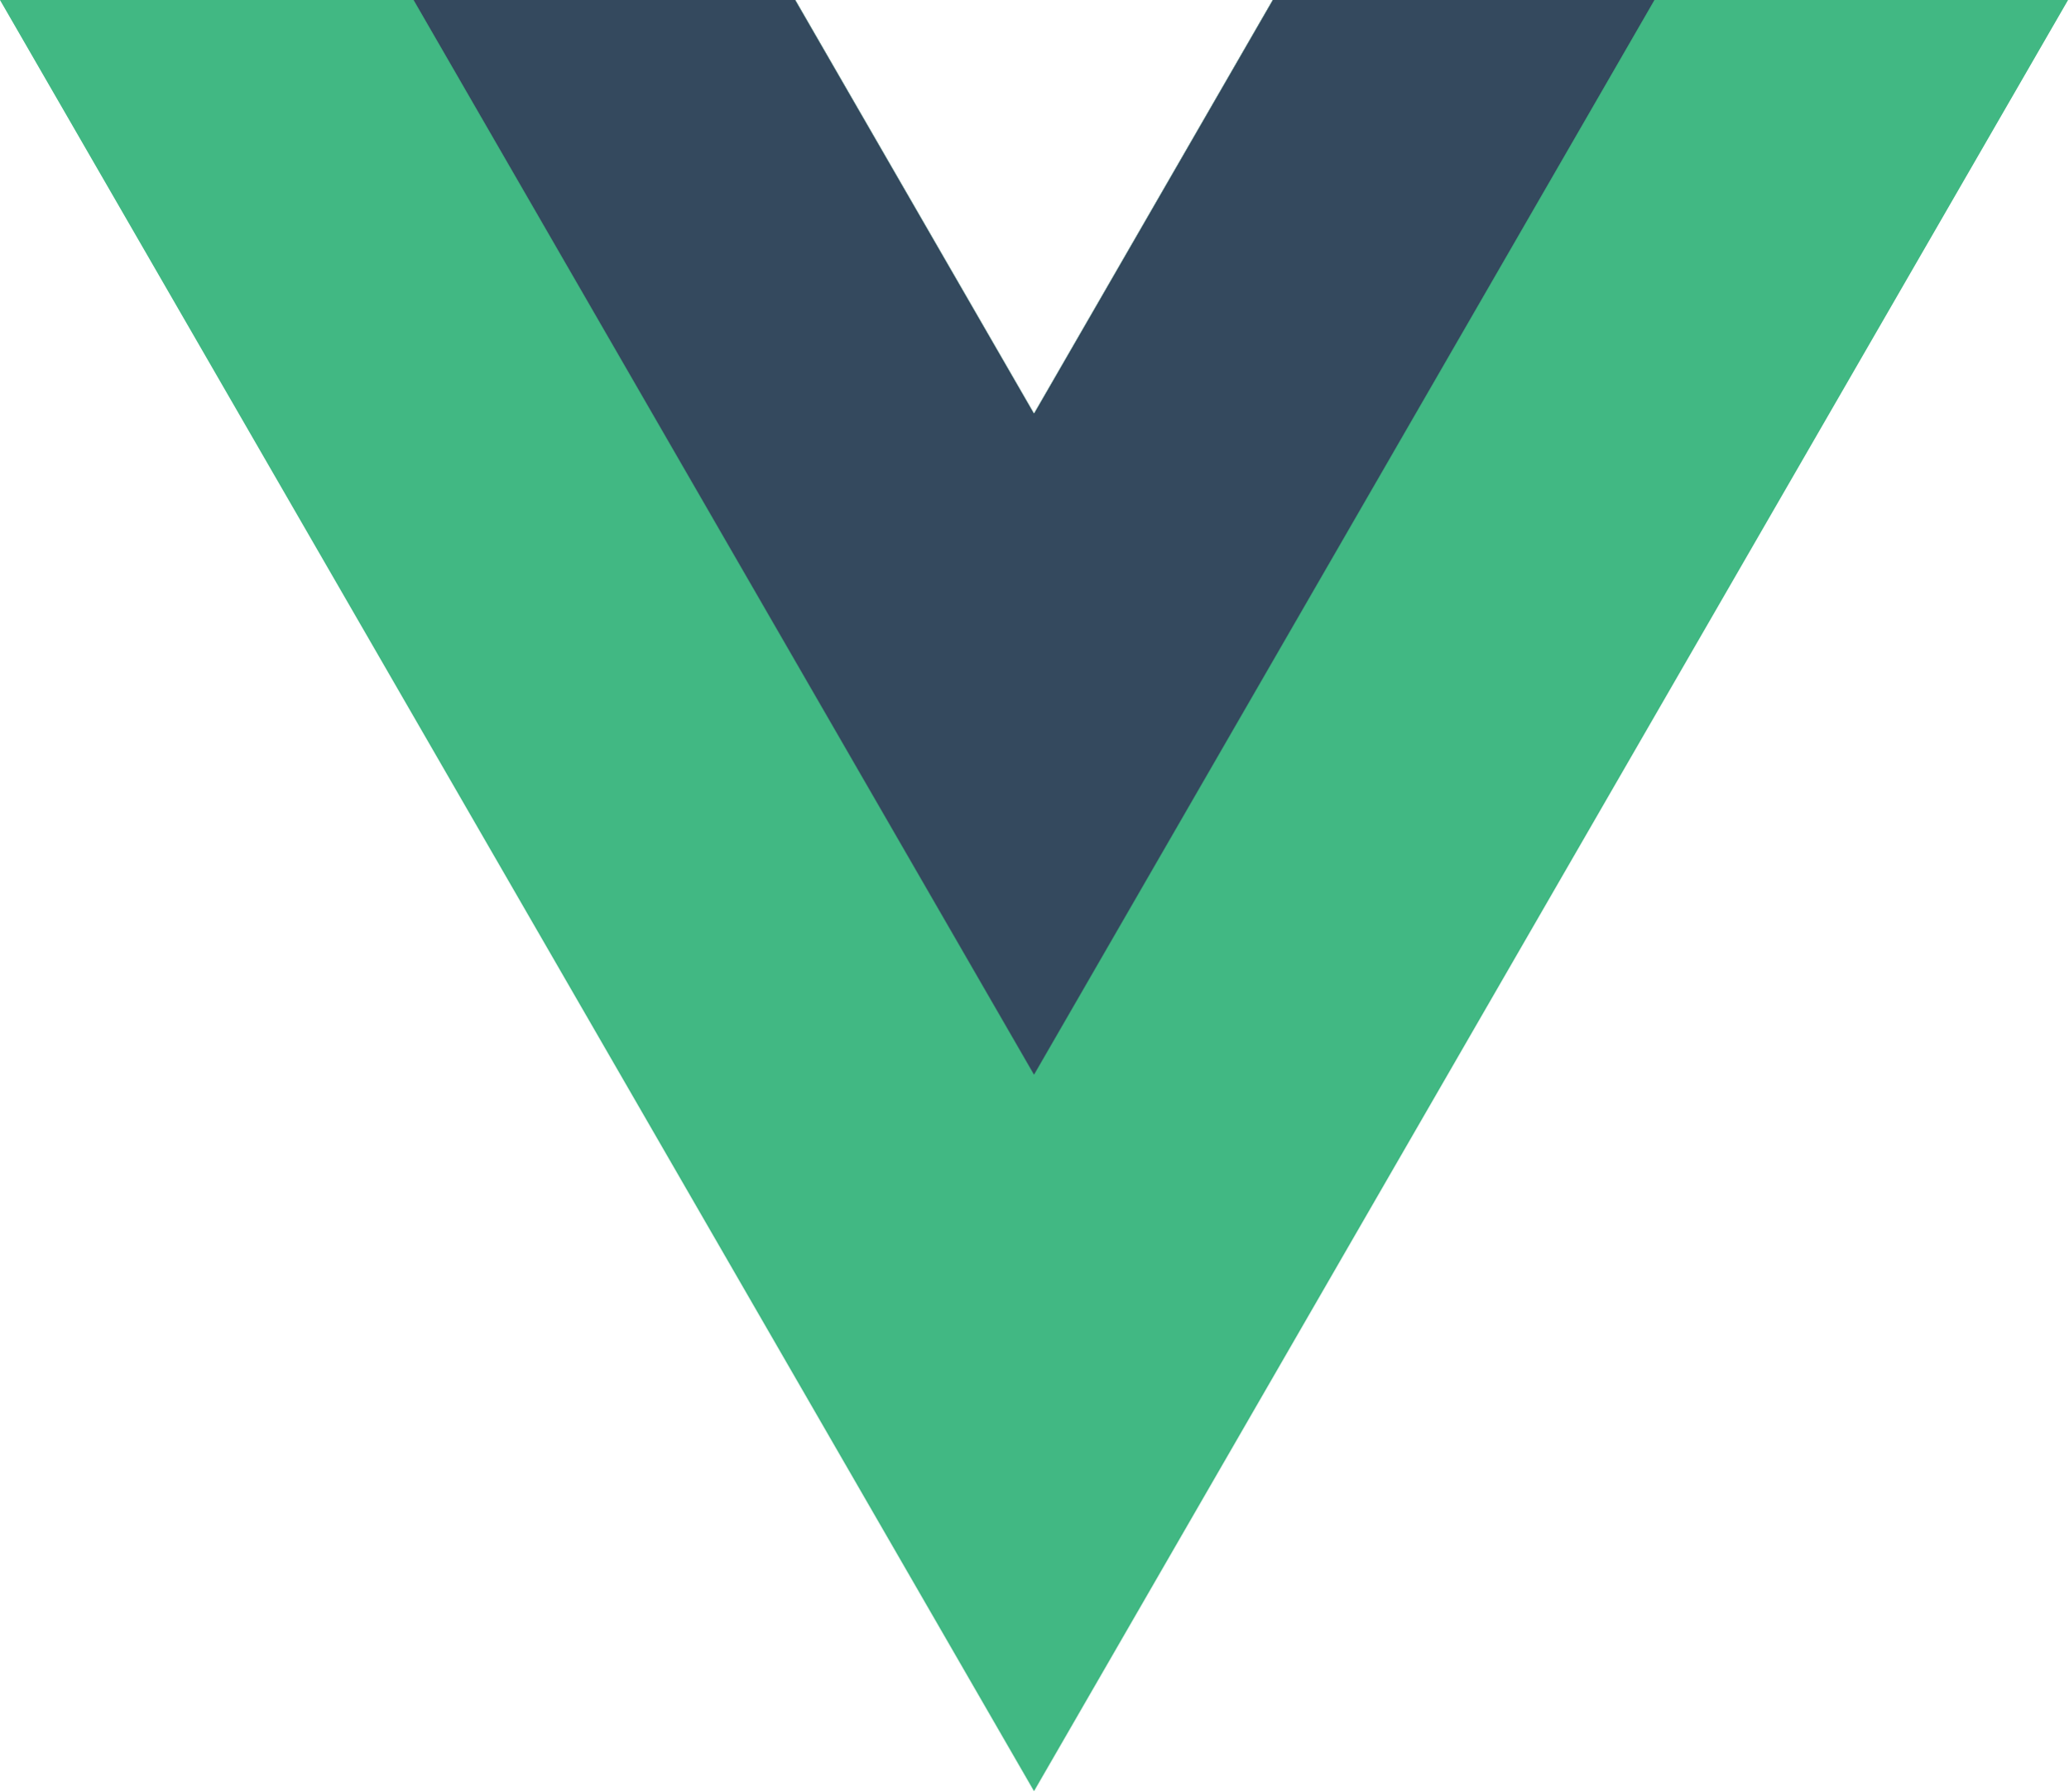
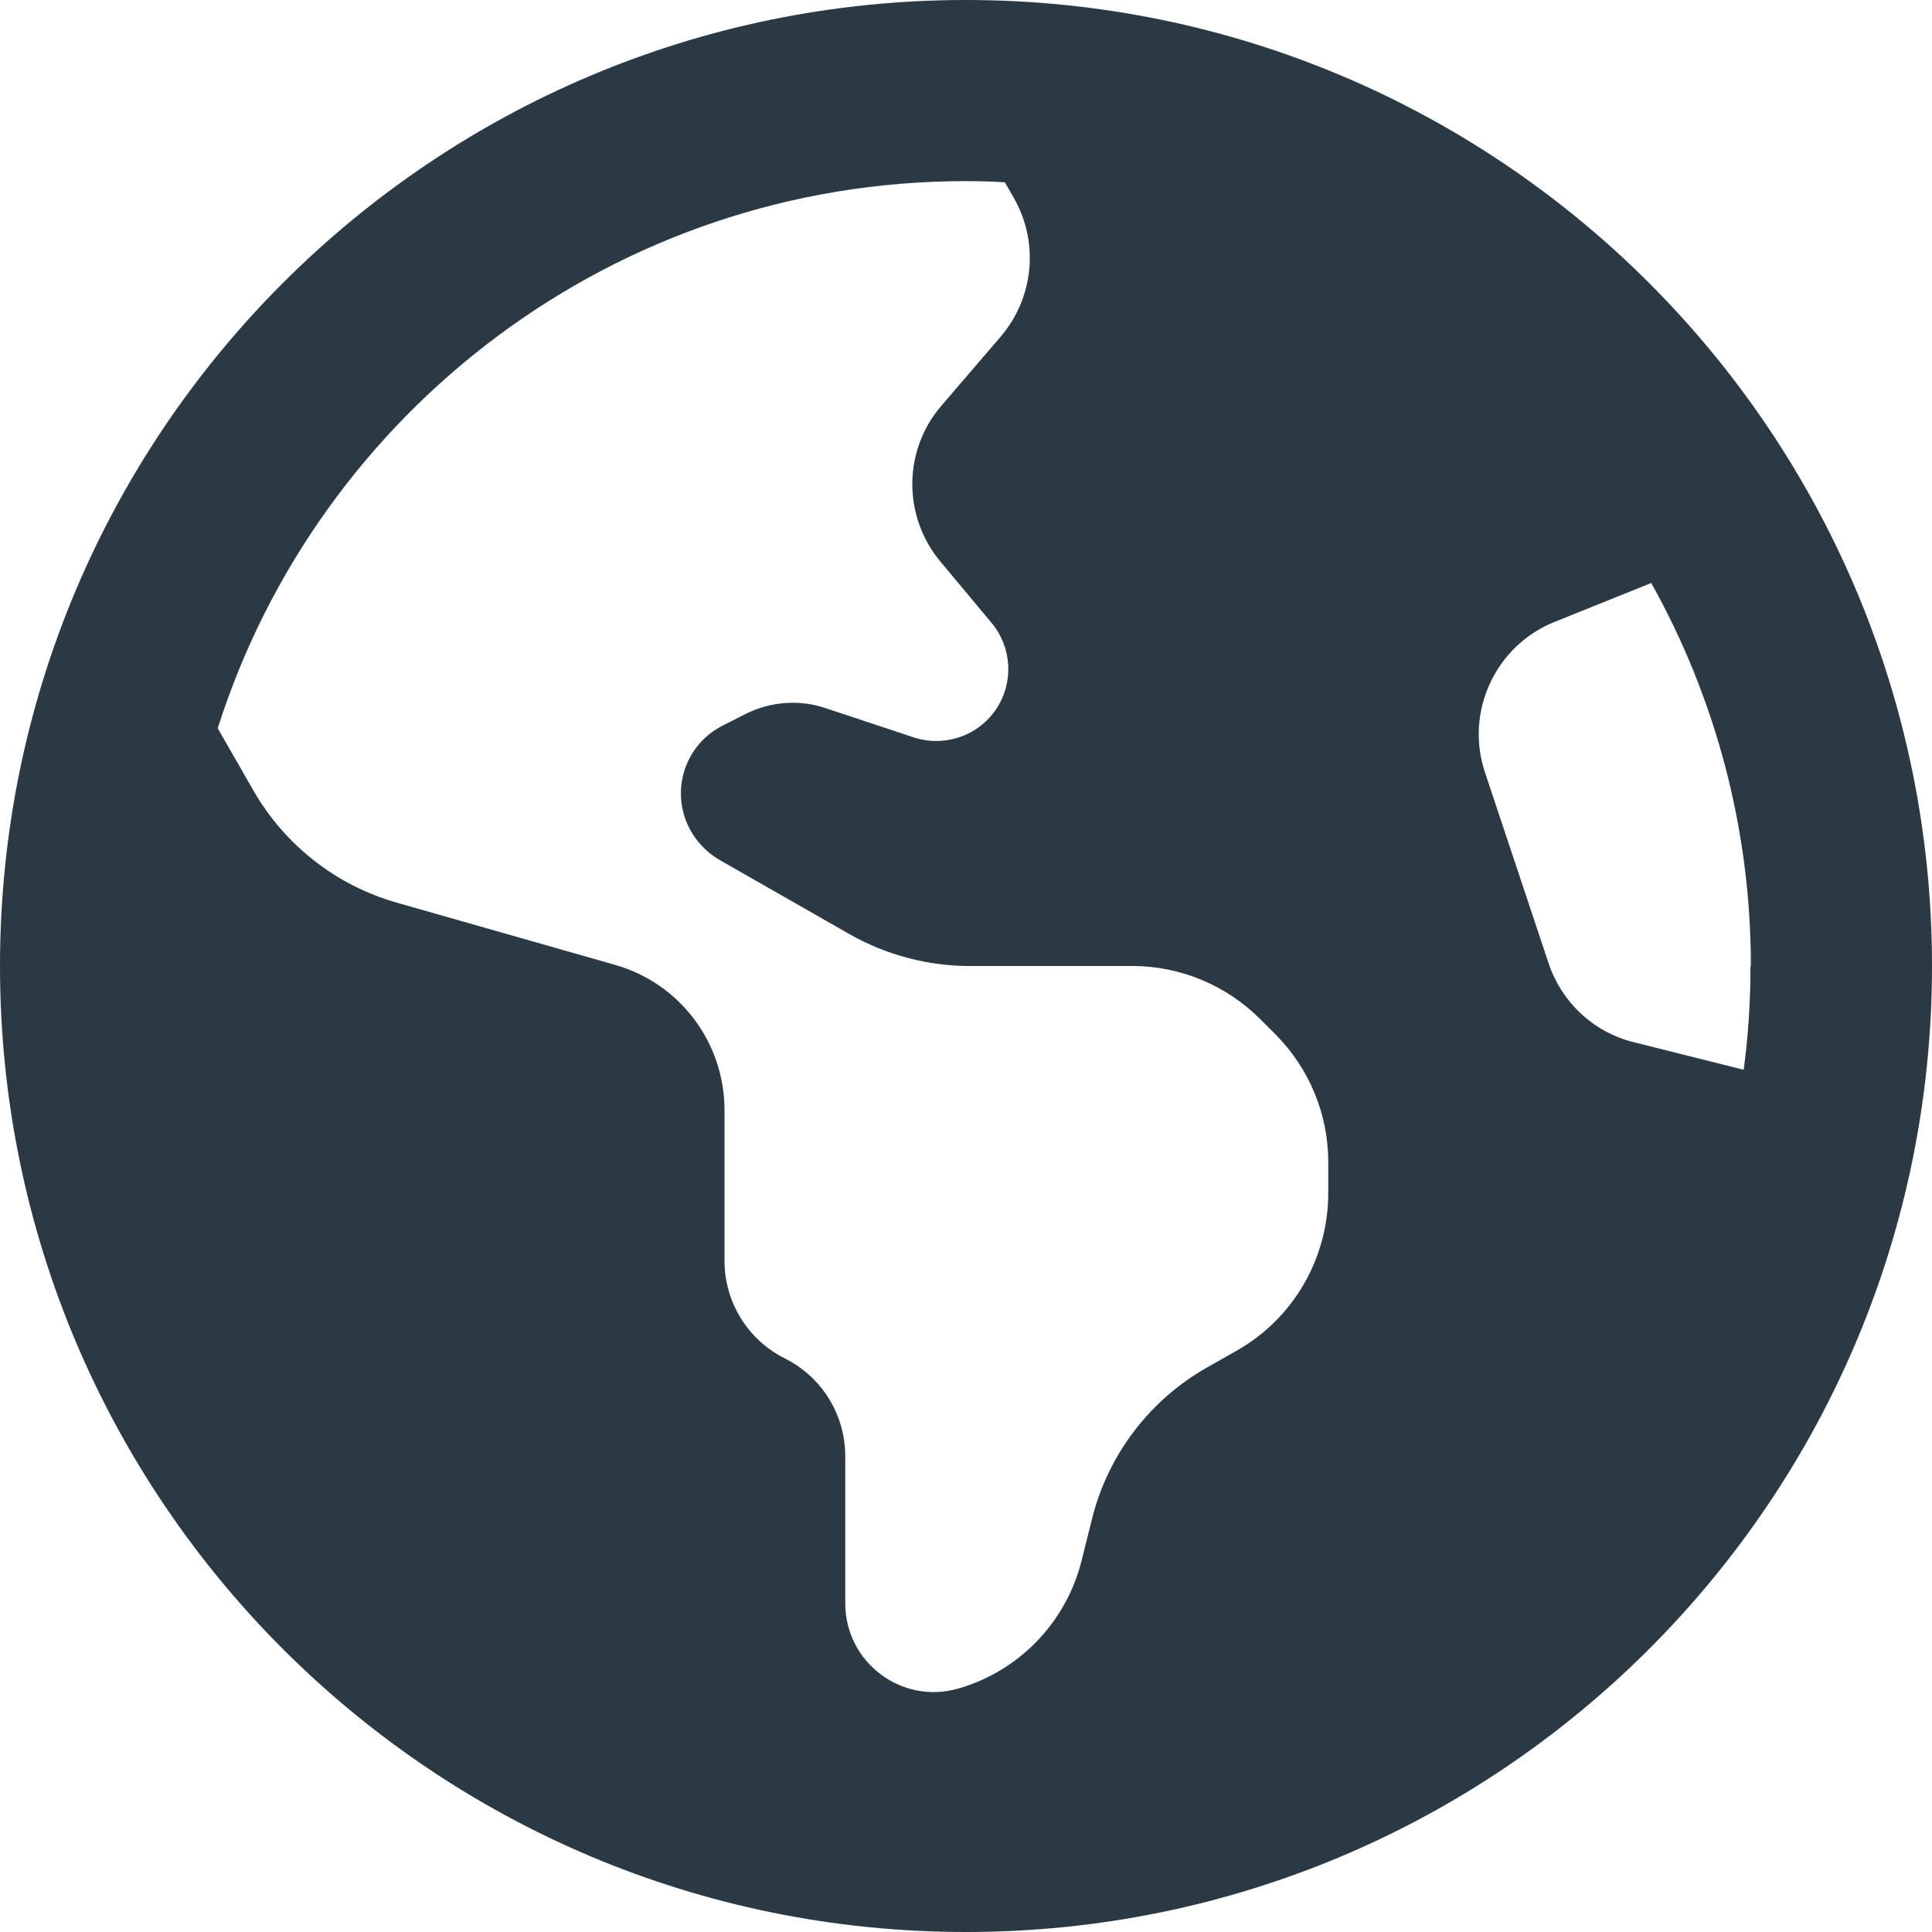
- <svg xmlns="http://www.w3.org/2000/svg" viewBox="0 0 261.76 226.69">
-   <path d="M161.096.001l-30.225 52.351L100.647.001H-.005l130.877 226.688L261.749.001z" fill="#41b883" />
-   <path d="M161.096.001l-30.225 52.351L100.647.001H52.346l78.526 136.01L209.398.001z" fill="#34495e" />
+ <svg xmlns="http://www.w3.org/2000/svg" height="1em" viewBox="0 0 512 512">
+   <style>svg{fill:#2b3945}</style>
+   <path d="M57.7 193l9.4 16.4c8.3 14.5 21.9 25.2 38 29.8L163 255.7c17.2 4.9 29 20.6 29 38.5v39.9c0 11 6.2 21 16 25.9s16 14.9 16 25.9v39c0 15.6 14.9 26.9 29.9 22.6c16.1-4.6 28.6-17.5 32.7-33.8l2.8-11.2c4.2-16.9 15.2-31.4 30.3-40l8.1-4.6c15-8.5 24.2-24.5 24.2-41.7v-8.3c0-12.7-5.1-24.9-14.1-33.9l-3.9-3.9c-9-9-21.2-14.1-33.9-14.1H257c-11.1 0-22.1-2.9-31.8-8.4l-34.5-19.7c-4.3-2.5-7.6-6.5-9.2-11.2c-3.2-9.6 1.1-20 10.2-24.5l5.9-3c6.6-3.3 14.3-3.9 21.3-1.5l23.2 7.7c8.2 2.7 17.2-.4 21.9-7.5c4.7-7 4.2-16.3-1.2-22.8l-13.6-16.3c-10-12-9.9-29.5 .3-41.3l15.7-18.3c8.8-10.3 10.2-25 3.5-36.7l-2.4-4.2c-3.5-.2-6.9-.3-10.4-.3C163.1 48 84.4 108.9 57.7 193zM464 256c0-36.8-9.6-71.4-26.4-101.5L412 164.8c-15.7 6.3-23.8 23.8-18.5 39.8l16.9 50.7c3.5 10.4 12 18.3 22.6 20.9l29.1 7.3c1.2-9 1.8-18.2 1.8-27.5zM0 256a256 256 0 1 1 512 0A256 256 0 1 1 0 256z" />
</svg>
